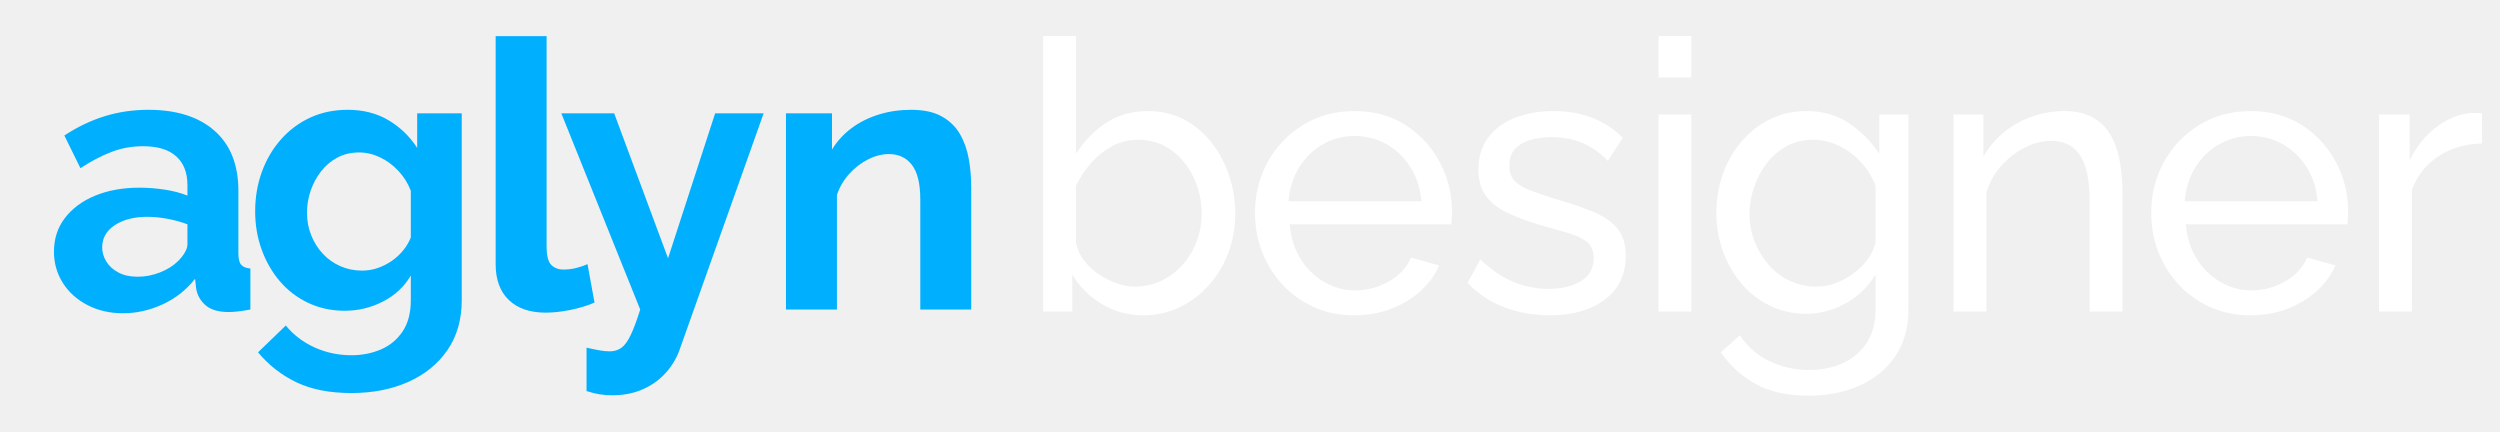
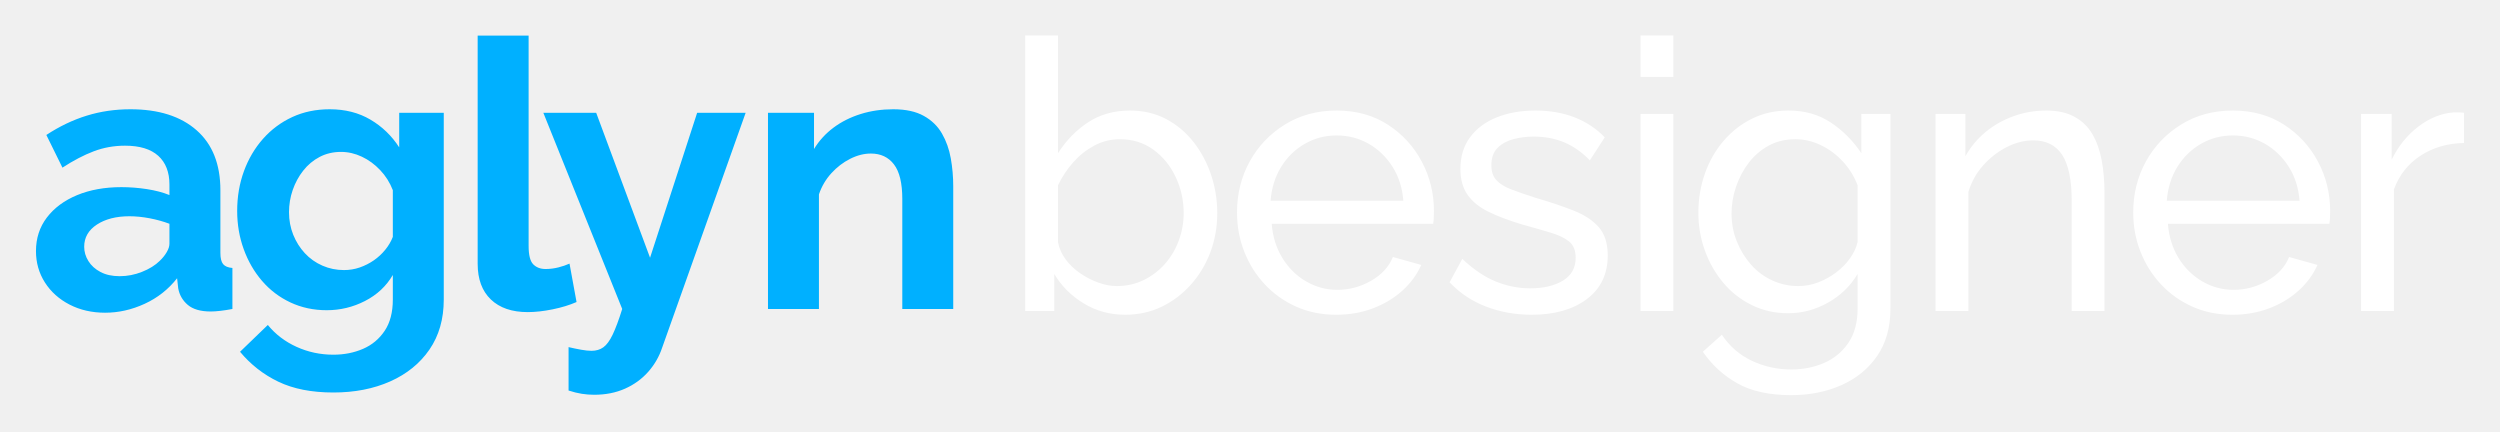
<svg xmlns="http://www.w3.org/2000/svg" width="100%" height="100%" viewBox="0 0 139 24" version="1.1" xml:space="preserve" style="fill-rule:evenodd;clip-rule:evenodd;stroke-linejoin:round;stroke-miterlimit:2;">
-   <rect id="aglyn-besigner-logo-text-light" x="0" y="0" width="139" height="24" style="fill:none;" />
-   <path d="M32.612,19.33c0.246,0.058 0.482,0.106 0.707,0.146c0.224,0.04 0.414,0.059 0.57,0.059c0.257,0 0.477,-0.065 0.658,-0.196c0.182,-0.13 0.355,-0.366 0.518,-0.706c0.163,-0.34 0.34,-0.815 0.53,-1.424l-4.385,-10.907l2.938,-0l2.995,8.058l2.618,-8.058l2.697,-0l-4.645,13.065c-0.165,0.494 -0.423,0.94 -0.774,1.338c-0.352,0.397 -0.781,0.709 -1.289,0.935c-0.507,0.226 -1.08,0.339 -1.717,0.339c-0.228,-0 -0.457,-0.018 -0.686,-0.054c-0.229,-0.035 -0.475,-0.096 -0.735,-0.182l-0,-2.413Zm-13.445,-2.052c-0.734,-0 -1.408,-0.145 -2.023,-0.434c-0.614,-0.289 -1.14,-0.689 -1.579,-1.2c-0.438,-0.512 -0.777,-1.1 -1.017,-1.767c-0.241,-0.666 -0.361,-1.373 -0.361,-2.12c0,-0.788 0.125,-1.524 0.375,-2.208c0.25,-0.683 0.604,-1.284 1.062,-1.801c0.458,-0.517 1,-0.921 1.626,-1.21c0.627,-0.289 1.32,-0.433 2.081,-0.433c0.859,-0 1.614,0.192 2.266,0.577c0.651,0.385 1.184,0.898 1.599,1.541l-0,-1.921l2.477,-0l0,10.388c0,1.077 -0.264,2.001 -0.793,2.772c-0.529,0.77 -1.256,1.361 -2.182,1.773c-0.925,0.412 -1.979,0.618 -3.162,0.618c-1.208,-0 -2.227,-0.2 -3.058,-0.599c-0.83,-0.399 -1.541,-0.954 -2.132,-1.665l1.545,-1.491c0.424,0.52 0.956,0.925 1.596,1.217c0.641,0.291 1.324,0.436 2.049,0.436c0.594,0 1.141,-0.107 1.642,-0.322c0.501,-0.215 0.903,-0.548 1.207,-1.001c0.304,-0.453 0.456,-1.032 0.456,-1.738l0,-1.371c-0.364,0.622 -0.88,1.104 -1.547,1.446c-0.667,0.342 -1.376,0.513 -2.127,0.513Zm-16.167,-3.289c-0,-0.712 0.202,-1.335 0.607,-1.866c0.405,-0.532 0.964,-0.946 1.678,-1.243c0.714,-0.296 1.536,-0.445 2.466,-0.445c0.468,0 0.941,0.037 1.417,0.11c0.476,0.074 0.894,0.184 1.253,0.33l0,-0.585c0,-0.689 -0.207,-1.221 -0.622,-1.597c-0.416,-0.375 -1.031,-0.563 -1.846,-0.563c-0.613,-0 -1.194,0.104 -1.744,0.313c-0.551,0.209 -1.129,0.512 -1.737,0.908l-0.895,-1.817c0.731,-0.479 1.48,-0.838 2.246,-1.074c0.767,-0.237 1.575,-0.355 2.427,-0.355c1.568,-0 2.794,0.388 3.678,1.165c0.884,0.776 1.326,1.89 1.326,3.339l-0,3.485c-0,0.291 0.05,0.498 0.151,0.621c0.102,0.122 0.274,0.194 0.517,0.214l-0,2.28c-0.247,0.047 -0.472,0.082 -0.676,0.105c-0.204,0.023 -0.38,0.035 -0.528,0.035c-0.564,-0 -0.99,-0.123 -1.278,-0.368c-0.289,-0.246 -0.466,-0.554 -0.532,-0.924l-0.061,-0.556c-0.486,0.618 -1.087,1.091 -1.805,1.421c-0.718,0.33 -1.451,0.495 -2.199,0.495c-0.733,0 -1.392,-0.151 -1.976,-0.452c-0.584,-0.302 -1.041,-0.712 -1.371,-1.231c-0.331,-0.52 -0.496,-1.101 -0.496,-1.745Zm24.558,-11.981l2.833,-0l-0,11.695c-0,0.509 0.086,0.85 0.258,1.024c0.172,0.173 0.4,0.26 0.684,0.26c0.239,-0 0.476,-0.03 0.712,-0.089c0.236,-0.06 0.443,-0.13 0.62,-0.212l0.391,2.137c-0.386,0.169 -0.831,0.305 -1.333,0.407c-0.502,0.102 -0.963,0.153 -1.382,0.153c-0.878,0 -1.561,-0.234 -2.05,-0.703c-0.488,-0.468 -0.733,-1.129 -0.733,-1.982l0,-12.69Zm26.442,15.201l-2.832,0l-0,-6.118c-0,-0.877 -0.155,-1.517 -0.463,-1.92c-0.308,-0.403 -0.737,-0.604 -1.285,-0.604c-0.381,-0 -0.765,0.098 -1.154,0.295c-0.389,0.196 -0.738,0.464 -1.046,0.803c-0.308,0.339 -0.537,0.73 -0.687,1.172l-0,6.372l-2.833,0l0,-10.907l2.559,-0l-0,2.012c0.283,-0.463 0.645,-0.859 1.084,-1.187c0.44,-0.328 0.943,-0.58 1.509,-0.757c0.566,-0.177 1.171,-0.265 1.812,-0.265c0.692,-0 1.257,0.122 1.696,0.367c0.44,0.244 0.778,0.573 1.015,0.986c0.237,0.412 0.4,0.873 0.49,1.381c0.09,0.509 0.135,1.027 0.135,1.554l-0,6.816Zm-44.119,-2.675c0.163,-0.156 0.294,-0.319 0.392,-0.49c0.099,-0.17 0.148,-0.324 0.148,-0.463l0,-1.109c-0.341,-0.129 -0.709,-0.231 -1.102,-0.306c-0.393,-0.074 -0.768,-0.111 -1.125,-0.111c-0.735,-0 -1.337,0.154 -1.808,0.462c-0.47,0.309 -0.705,0.719 -0.705,1.233c-0,0.278 0.077,0.543 0.233,0.794c0.155,0.251 0.38,0.454 0.674,0.609c0.294,0.155 0.649,0.233 1.065,0.233c0.425,-0 0.84,-0.08 1.243,-0.241c0.404,-0.16 0.733,-0.363 0.985,-0.611Zm10.247,0.512c0.306,-0 0.599,-0.049 0.88,-0.147c0.28,-0.098 0.541,-0.231 0.781,-0.397c0.24,-0.167 0.451,-0.363 0.634,-0.589c0.183,-0.225 0.322,-0.463 0.418,-0.712l0,-2.598c-0.165,-0.424 -0.4,-0.796 -0.703,-1.115c-0.302,-0.319 -0.642,-0.568 -1.018,-0.745c-0.376,-0.178 -0.763,-0.267 -1.161,-0.267c-0.436,0 -0.832,0.093 -1.187,0.279c-0.355,0.186 -0.659,0.439 -0.911,0.76c-0.253,0.32 -0.448,0.68 -0.586,1.078c-0.137,0.398 -0.206,0.809 -0.206,1.234c0,0.448 0.078,0.865 0.234,1.254c0.156,0.388 0.372,0.73 0.646,1.027c0.275,0.296 0.6,0.527 0.976,0.691c0.376,0.165 0.777,0.247 1.203,0.247Z" style="fill:#00b0ff;fill-rule:nonzero;" />
-   <path d="M100.426,17.446c-0.733,-0 -1.406,-0.15 -2.022,-0.451c-0.615,-0.301 -1.144,-0.714 -1.586,-1.238c-0.442,-0.525 -0.784,-1.123 -1.026,-1.795c-0.242,-0.671 -0.363,-1.371 -0.363,-2.098c-0,-0.77 0.121,-1.497 0.363,-2.183c0.242,-0.686 0.587,-1.291 1.036,-1.815c0.45,-0.525 0.978,-0.938 1.587,-1.239c0.608,-0.3 1.285,-0.451 2.032,-0.451c0.898,0 1.683,0.224 2.353,0.672c0.671,0.448 1.234,1.014 1.69,1.7l0,-2.183l1.618,0l-0,10.829c-0,1.035 -0.246,1.91 -0.736,2.623c-0.491,0.714 -1.155,1.256 -1.991,1.627c-0.836,0.371 -1.766,0.556 -2.789,0.556c-1.217,-0 -2.212,-0.217 -2.986,-0.651c-0.774,-0.433 -1.417,-1.021 -1.928,-1.762l1.057,-0.945c0.429,0.644 0.985,1.126 1.669,1.448c0.685,0.322 1.414,0.483 2.188,0.483c0.664,-0 1.275,-0.122 1.835,-0.367c0.56,-0.245 1.009,-0.619 1.348,-1.123c0.339,-0.504 0.508,-1.133 0.508,-1.889l0,-1.931c-0.401,0.672 -0.95,1.204 -1.648,1.595c-0.699,0.392 -1.435,0.588 -2.209,0.588Zm-36.869,0.084c-0.843,-0 -1.61,-0.21 -2.301,-0.63c-0.692,-0.419 -1.238,-0.965 -1.639,-1.637l0,2.057l-1.617,0l-0,-15.32l1.825,-0l-0,6.548c0.456,-0.714 1.016,-1.287 1.679,-1.721c0.664,-0.434 1.438,-0.651 2.323,-0.651c0.746,0 1.417,0.158 2.011,0.472c0.595,0.315 1.103,0.742 1.524,1.281c0.422,0.538 0.747,1.147 0.975,1.825c0.228,0.679 0.342,1.389 0.342,2.131c0,0.769 -0.128,1.493 -0.384,2.172c-0.255,0.678 -0.618,1.28 -1.088,1.804c-0.47,0.525 -1.013,0.934 -1.628,1.228c-0.615,0.294 -1.289,0.441 -2.022,0.441Zm22.603,-0c-0.899,-0 -1.742,-0.15 -2.53,-0.451c-0.788,-0.301 -1.465,-0.752 -2.032,-1.354l0.705,-1.301c0.622,0.588 1.244,1.007 1.866,1.259c0.622,0.252 1.258,0.378 1.908,0.378c0.746,-0 1.354,-0.144 1.825,-0.43c0.47,-0.287 0.705,-0.71 0.705,-1.27c-0,-0.406 -0.121,-0.707 -0.363,-0.902c-0.242,-0.196 -0.584,-0.361 -1.027,-0.494c-0.442,-0.133 -0.967,-0.283 -1.576,-0.451c-0.746,-0.224 -1.375,-0.462 -1.887,-0.713c-0.511,-0.252 -0.898,-0.567 -1.161,-0.945c-0.263,-0.378 -0.394,-0.853 -0.394,-1.427c0,-0.699 0.18,-1.29 0.539,-1.773c0.36,-0.483 0.854,-0.85 1.483,-1.102c0.629,-0.252 1.344,-0.378 2.146,-0.378c0.802,0 1.528,0.126 2.177,0.378c0.65,0.252 1.21,0.623 1.68,1.112l-0.829,1.28c-0.429,-0.447 -0.899,-0.78 -1.411,-0.996c-0.511,-0.217 -1.085,-0.326 -1.721,-0.326c-0.373,0 -0.739,0.046 -1.099,0.137c-0.359,0.091 -0.656,0.252 -0.891,0.482c-0.235,0.231 -0.353,0.557 -0.353,0.976c0,0.35 0.093,0.626 0.28,0.829c0.187,0.203 0.463,0.375 0.83,0.514c0.366,0.14 0.812,0.294 1.337,0.462c0.816,0.238 1.524,0.476 2.125,0.714c0.602,0.238 1.068,0.545 1.4,0.923c0.332,0.378 0.498,0.902 0.498,1.574c-0,1.035 -0.387,1.843 -1.161,2.424c-0.775,0.581 -1.798,0.871 -3.069,0.871Zm-10.866,-0c-0.816,-0 -1.559,-0.15 -2.229,-0.451c-0.671,-0.301 -1.251,-0.714 -1.742,-1.238c-0.491,-0.525 -0.871,-1.13 -1.141,-1.816c-0.269,-0.685 -0.404,-1.413 -0.404,-2.182c0,-1.036 0.235,-1.98 0.705,-2.834c0.47,-0.853 1.123,-1.539 1.96,-2.056c0.836,-0.518 1.793,-0.777 2.872,-0.777c1.092,0 2.042,0.263 2.851,0.787c0.809,0.525 1.438,1.21 1.887,2.057c0.449,0.846 0.674,1.759 0.674,2.739c-0,0.14 -0.004,0.276 -0.011,0.409c-0.006,0.133 -0.017,0.234 -0.031,0.304l-8.978,0c0.055,0.714 0.252,1.347 0.591,1.899c0.338,0.553 0.777,0.987 1.316,1.302c0.539,0.314 1.12,0.472 1.742,0.472c0.664,-0 1.289,-0.168 1.877,-0.504c0.587,-0.336 0.992,-0.776 1.213,-1.322l1.576,0.441c-0.235,0.531 -0.584,1.007 -1.047,1.427c-0.464,0.42 -1.01,0.748 -1.639,0.986c-0.629,0.238 -1.309,0.357 -2.042,0.357Zm49.829,-0c-0.816,-0 -1.559,-0.15 -2.229,-0.451c-0.671,-0.301 -1.251,-0.714 -1.742,-1.238c-0.491,-0.525 -0.871,-1.13 -1.141,-1.816c-0.269,-0.685 -0.404,-1.413 -0.404,-2.182c0,-1.036 0.235,-1.98 0.705,-2.834c0.47,-0.853 1.123,-1.539 1.96,-2.056c0.836,-0.518 1.793,-0.777 2.872,-0.777c1.092,0 2.042,0.263 2.851,0.787c0.809,0.525 1.438,1.21 1.887,2.057c0.449,0.846 0.674,1.759 0.674,2.739c-0,0.14 -0.004,0.276 -0.011,0.409c-0.007,0.133 -0.017,0.234 -0.031,0.304l-8.978,0c0.055,0.714 0.252,1.347 0.59,1.899c0.339,0.553 0.778,0.987 1.317,1.302c0.539,0.314 1.12,0.472 1.742,0.472c0.664,-0 1.289,-0.168 1.877,-0.504c0.587,-0.336 0.992,-0.776 1.213,-1.322l1.576,0.441c-0.235,0.531 -0.584,1.007 -1.047,1.427c-0.464,0.42 -1.01,0.748 -1.639,0.986c-0.629,0.238 -1.309,0.357 -2.042,0.357Zm-32.908,-0.21l-0,-10.955l1.824,0l0,10.955l-1.824,0Zm45.785,-9.339c-0.912,0.014 -1.718,0.248 -2.416,0.703c-0.698,0.455 -1.192,1.081 -1.482,1.878l-0,6.758l-1.825,0l-0,-10.955l1.7,0l0,2.54c0.373,-0.756 0.868,-1.368 1.483,-1.837c0.615,-0.468 1.261,-0.731 1.939,-0.787l0.352,0c0.097,0 0.18,0.007 0.249,0.021l0,1.679Zm-19.99,9.339l-1.824,0l-0,-6.128c-0,-1.161 -0.177,-2.011 -0.529,-2.55c-0.353,-0.538 -0.888,-0.808 -1.607,-0.808c-0.498,0 -0.992,0.126 -1.483,0.378c-0.491,0.252 -0.926,0.591 -1.306,1.018c-0.38,0.427 -0.653,0.92 -0.819,1.479l-0,6.611l-1.825,0l-0,-10.955l1.659,0l-0,2.351c0.29,-0.518 0.663,-0.966 1.12,-1.343c0.456,-0.378 0.974,-0.672 1.555,-0.882c0.58,-0.21 1.189,-0.315 1.825,-0.315c0.622,0 1.143,0.116 1.565,0.347c0.422,0.23 0.754,0.552 0.995,0.965c0.242,0.413 0.415,0.899 0.519,1.458c0.104,0.56 0.155,1.169 0.155,1.826l0,6.548Zm-54.909,-1.385c0.539,-0 1.037,-0.112 1.493,-0.336c0.456,-0.224 0.85,-0.524 1.182,-0.902c0.332,-0.378 0.588,-0.812 0.767,-1.301c0.18,-0.49 0.27,-0.994 0.27,-1.511c-0,-0.714 -0.149,-1.386 -0.446,-2.015c-0.297,-0.63 -0.712,-1.137 -1.244,-1.522c-0.532,-0.384 -1.151,-0.577 -1.856,-0.577c-0.512,0 -0.988,0.119 -1.431,0.357c-0.442,0.238 -0.833,0.549 -1.171,0.934c-0.339,0.385 -0.619,0.808 -0.84,1.27l-0,3.169c0.069,0.349 0.214,0.671 0.435,0.965c0.221,0.294 0.491,0.549 0.809,0.766c0.318,0.217 0.653,0.388 1.006,0.514c0.352,0.126 0.694,0.189 1.026,0.189Zm37.885,-0c0.387,-0 0.76,-0.07 1.12,-0.21c0.359,-0.14 0.691,-0.325 0.995,-0.556c0.304,-0.231 0.56,-0.493 0.767,-0.787c0.208,-0.294 0.346,-0.595 0.415,-0.902l0,-3.148c-0.193,-0.504 -0.47,-0.948 -0.829,-1.333c-0.36,-0.385 -0.768,-0.686 -1.224,-0.902c-0.456,-0.217 -0.926,-0.326 -1.41,-0.326c-0.553,0 -1.047,0.119 -1.483,0.357c-0.435,0.238 -0.805,0.556 -1.109,0.955c-0.304,0.399 -0.539,0.843 -0.705,1.333c-0.166,0.489 -0.249,0.986 -0.249,1.49c0,0.545 0.097,1.059 0.291,1.542c0.193,0.483 0.456,0.913 0.788,1.291c0.331,0.377 0.725,0.671 1.181,0.881c0.457,0.21 0.941,0.315 1.452,0.315Zm-29.342,-4.743l7.382,0c-0.055,-0.714 -0.255,-1.343 -0.601,-1.889c-0.346,-0.545 -0.788,-0.972 -1.327,-1.28c-0.539,-0.308 -1.134,-0.462 -1.783,-0.462c-0.636,0 -1.224,0.154 -1.763,0.462c-0.539,0.308 -0.978,0.735 -1.317,1.28c-0.338,0.546 -0.535,1.175 -0.591,1.889Zm49.829,0l7.382,0c-0.055,-0.714 -0.255,-1.343 -0.601,-1.889c-0.346,-0.545 -0.788,-0.972 -1.327,-1.28c-0.539,-0.308 -1.134,-0.462 -1.783,-0.462c-0.636,0 -1.224,0.154 -1.763,0.462c-0.539,0.308 -0.978,0.735 -1.317,1.28c-0.338,0.546 -0.535,1.175 -0.591,1.889Zm-29.258,-6.884l-0,-2.308l1.824,-0l0,2.308l-1.824,0Z" style="fill:#fff;fill-rule:nonzero;" />
+   <g id="aglyn-besigner-logo-text-light">
+     <g id="aglyn-logo-text-dark">
+       <rect x="-0" y="-0.03" width="55" height="24" style="fill:none;" />
+       <path d="M31.612,19.3c0.246,0.058 0.482,0.106 0.707,0.146c0.224,0.04 0.414,0.059 0.57,0.059c0.257,0 0.477,-0.065 0.658,-0.196c0.182,-0.13 0.355,-0.366 0.518,-0.706c0.163,-0.341 0.34,-0.815 0.53,-1.424l-4.385,-10.907l2.938,-0l2.995,8.058l2.618,-8.058l2.697,-0l-4.645,13.065c-0.165,0.494 -0.423,0.94 -0.774,1.338c-0.352,0.397 -0.781,0.709 -1.289,0.935c-0.507,0.226 -1.08,0.339 -1.717,0.339c-0.228,-0 -0.457,-0.018 -0.686,-0.054c-0.229,-0.036 -0.475,-0.096 -0.735,-0.182l-0,-2.413Zm-13.445,-2.052c-0.734,-0 -1.408,-0.145 -2.023,-0.434c-0.614,-0.289 -1.14,-0.689 -1.579,-1.201c-0.438,-0.511 -0.777,-1.099 -1.017,-1.766c-0.241,-0.666 -0.361,-1.373 -0.361,-2.12c0,-0.788 0.125,-1.524 0.375,-2.208c0.25,-0.683 0.604,-1.284 1.062,-1.801c0.458,-0.517 1,-0.921 1.626,-1.21c0.627,-0.289 1.32,-0.433 2.081,-0.433c0.859,-0 1.614,0.192 2.266,0.577c0.651,0.384 1.184,0.898 1.599,1.541l-0,-1.921l2.477,-0l0,10.388c0,1.077 -0.264,2.001 -0.793,2.772c-0.529,0.77 -1.256,1.361 -2.182,1.773c-0.925,0.412 -1.979,0.618 -3.162,0.618c-1.208,-0 -2.227,-0.2 -3.058,-0.599c-0.83,-0.399 -1.541,-0.954 -2.132,-1.665l1.545,-1.491c0.424,0.52 0.956,0.925 1.596,1.216c0.641,0.292 1.324,0.437 2.049,0.437c0.594,0 1.141,-0.107 1.642,-0.322c0.501,-0.215 0.903,-0.549 1.207,-1.001c0.304,-0.453 0.456,-1.032 0.456,-1.738l0,-1.371c-0.364,0.622 -0.88,1.104 -1.547,1.446c-0.667,0.342 -1.376,0.513 -2.127,0.513Zm-16.167,-3.289c-0,-0.712 0.202,-1.335 0.607,-1.866c0.405,-0.532 0.964,-0.946 1.678,-1.243c0.714,-0.296 1.536,-0.445 2.466,-0.445c0.468,0 0.941,0.037 1.417,0.11c0.476,0.074 0.894,0.184 1.253,0.33l0,-0.585c0,-0.689 -0.207,-1.221 -0.622,-1.597c-0.416,-0.375 -1.031,-0.563 -1.846,-0.563c-0.613,-0 -1.194,0.104 -1.744,0.313c-0.551,0.209 -1.129,0.512 -1.737,0.908l-0.895,-1.817c0.731,-0.48 1.48,-0.838 2.246,-1.074c0.767,-0.237 1.575,-0.355 2.427,-0.355c1.568,-0 2.794,0.388 3.678,1.165c0.884,0.776 1.326,1.89 1.326,3.339l-0,3.485c-0,0.291 0.05,0.498 0.151,0.621c0.102,0.122 0.274,0.194 0.517,0.214l-0,2.28c-0.247,0.047 -0.472,0.082 -0.676,0.105c-0.204,0.023 -0.38,0.035 -0.528,0.035c-0.564,-0 -0.99,-0.123 -1.278,-0.368c-0.289,-0.246 -0.466,-0.554 -0.532,-0.924l-0.061,-0.556c-0.486,0.618 -1.087,1.091 -1.805,1.421c-0.718,0.33 -1.451,0.495 -2.199,0.495c-0.733,0 -1.392,-0.151 -1.976,-0.452c-0.584,-0.302 -1.041,-0.712 -1.371,-1.231c-0.331,-0.52 -0.496,-1.101 -0.496,-1.745Zm24.558,-11.981l2.833,-0l-0,11.695c-0,0.509 0.086,0.85 0.258,1.024c0.172,0.173 0.4,0.26 0.684,0.26c0.239,-0 0.476,-0.03 0.712,-0.089c0.236,-0.06 0.443,-0.13 0.62,-0.212l0.391,2.137c-0.386,0.169 -0.831,0.305 -1.333,0.407c-0.502,0.102 -0.963,0.153 -1.382,0.153c-0.878,0 -1.561,-0.234 -2.05,-0.703c-0.488,-0.468 -0.733,-1.129 -0.733,-1.982l0,-12.69Zm26.442,15.201l-2.832,0l-0,-6.118c-0,-0.877 -0.155,-1.517 -0.463,-1.92c-0.308,-0.403 -0.737,-0.604 -1.285,-0.604c-0.381,-0 -0.765,0.098 -1.154,0.295c-0.389,0.196 -0.738,0.464 -1.046,0.803c-0.308,0.339 -0.537,0.73 -0.687,1.172l-0,6.372l-2.833,0l0,-10.907l2.559,-0l-0,2.012c0.283,-0.463 0.645,-0.859 1.084,-1.187c0.44,-0.328 0.943,-0.58 1.509,-0.757c0.566,-0.177 1.171,-0.265 1.812,-0.265c0.692,-0 1.257,0.122 1.696,0.367c0.44,0.244 0.778,0.573 1.015,0.986c0.237,0.412 0.4,0.873 0.49,1.381c0.09,0.509 0.135,1.026 0.135,1.554l-0,6.816Zm-44.119,-2.675c0.163,-0.156 0.294,-0.319 0.392,-0.49c0.099,-0.17 0.148,-0.324 0.148,-0.463l0,-1.109c-0.341,-0.129 -0.709,-0.231 -1.102,-0.306c-0.393,-0.074 -0.768,-0.112 -1.125,-0.112c-0.735,0 -1.337,0.155 -1.808,0.463c-0.47,0.309 -0.705,0.719 -0.705,1.233c-0,0.278 0.077,0.543 0.233,0.794c0.155,0.251 0.38,0.454 0.674,0.609c0.294,0.155 0.649,0.233 1.065,0.233c0.425,-0 0.84,-0.08 1.243,-0.241c0.404,-0.16 0.733,-0.363 0.985,-0.611Zm10.247,0.512c0.306,-0 0.599,-0.049 0.88,-0.147c0.28,-0.098 0.541,-0.231 0.781,-0.397c0.24,-0.167 0.451,-0.363 0.634,-0.589c0.183,-0.225 0.322,-0.463 0.418,-0.712l0,-2.598c-0.165,-0.424 -0.4,-0.796 -0.703,-1.115c-0.302,-0.319 -0.642,-0.568 -1.018,-0.745c-0.376,-0.178 -0.763,-0.267 -1.161,-0.267c-0.436,0 -0.832,0.093 -1.187,0.279c-0.355,0.186 -0.659,0.439 -0.911,0.76c-0.253,0.32 -0.448,0.68 -0.586,1.078c-0.137,0.398 -0.206,0.809 -0.206,1.234c0,0.448 0.078,0.865 0.234,1.254c0.156,0.388 0.372,0.73 0.646,1.027c0.275,0.296 0.6,0.527 0.976,0.691c0.376,0.165 0.777,0.247 1.203,0.247Z" style="fill:#00b0ff;fill-rule:nonzero;" />
+     </g>
+     <g id="besigner-logo-text-light">
+       <rect x="55" y="-0.03" width="84" height="24" style="fill:none;" />
+       <path d="M99.426,17.416c-0.733,-0 -1.406,-0.15 -2.022,-0.451c-0.615,-0.301 -1.144,-0.714 -1.586,-1.238c-0.442,-0.525 -0.784,-1.123 -1.026,-1.795c-0.242,-0.671 -0.363,-1.371 -0.363,-2.098c-0,-0.77 0.121,-1.497 0.363,-2.183c0.242,-0.686 0.587,-1.291 1.036,-1.815c0.45,-0.525 0.978,-0.938 1.587,-1.239c0.608,-0.3 1.285,-0.451 2.032,-0.451c0.898,0 1.683,0.224 2.353,0.672c0.671,0.448 1.234,1.014 1.69,1.7l0,-2.183l1.618,0l-0,10.829c-0,1.035 -0.246,1.91 -0.736,2.623c-0.491,0.714 -1.155,1.256 -1.991,1.627c-0.836,0.371 -1.766,0.556 -2.789,0.556c-1.217,-0 -2.212,-0.217 -2.986,-0.651c-0.774,-0.433 -1.417,-1.021 -1.928,-1.762l1.057,-0.945c0.429,0.644 0.985,1.126 1.669,1.448c0.685,0.322 1.414,0.483 2.188,0.483c0.664,-0 1.275,-0.123 1.835,-0.367c0.56,-0.245 1.009,-0.619 1.348,-1.123c0.339,-0.504 0.508,-1.133 0.508,-1.889l0,-1.931c-0.401,0.672 -0.95,1.204 -1.648,1.595c-0.699,0.392 -1.435,0.588 -2.209,0.588Zm-36.869,0.084c-0.843,-0 -1.61,-0.21 -2.301,-0.63c-0.692,-0.419 -1.238,-0.965 -1.639,-1.637l0,2.057l-1.617,0l0,-15.32l1.825,-0l-0,6.548c0.456,-0.714 1.016,-1.287 1.679,-1.721c0.664,-0.434 1.438,-0.651 2.323,-0.651c0.746,0 1.417,0.158 2.011,0.472c0.595,0.315 1.103,0.742 1.524,1.281c0.422,0.538 0.747,1.147 0.975,1.825c0.228,0.679 0.342,1.389 0.342,2.131c0,0.769 -0.128,1.493 -0.384,2.172c-0.255,0.678 -0.618,1.28 -1.088,1.804c-0.47,0.525 -1.013,0.934 -1.628,1.228c-0.615,0.294 -1.289,0.441 -2.022,0.441Zm22.603,-0c-0.899,-0 -1.742,-0.151 -2.53,-0.451c-0.788,-0.301 -1.465,-0.752 -2.032,-1.354l0.705,-1.301c0.622,0.588 1.244,1.007 1.866,1.259c0.622,0.252 1.258,0.378 1.908,0.378c0.746,-0 1.354,-0.144 1.825,-0.43c0.47,-0.287 0.705,-0.71 0.705,-1.27c-0,-0.406 -0.121,-0.707 -0.363,-0.902c-0.242,-0.196 -0.584,-0.361 -1.027,-0.494c-0.442,-0.133 -0.967,-0.283 -1.576,-0.451c-0.746,-0.224 -1.375,-0.462 -1.887,-0.713c-0.511,-0.252 -0.898,-0.567 -1.161,-0.945c-0.263,-0.378 -0.394,-0.853 -0.394,-1.427c0,-0.699 0.18,-1.291 0.539,-1.773c0.36,-0.483 0.854,-0.85 1.483,-1.102c0.629,-0.252 1.344,-0.378 2.146,-0.378c0.802,0 1.528,0.126 2.177,0.378c0.65,0.252 1.21,0.623 1.68,1.112l-0.829,1.28c-0.429,-0.447 -0.899,-0.78 -1.411,-0.996c-0.511,-0.217 -1.085,-0.326 -1.721,-0.326c-0.373,0 -0.739,0.046 -1.099,0.137c-0.359,0.091 -0.656,0.252 -0.891,0.482c-0.235,0.231 -0.353,0.557 -0.353,0.976c0,0.35 0.093,0.626 0.28,0.829c0.187,0.203 0.463,0.374 0.83,0.514c0.366,0.14 0.812,0.294 1.337,0.462c0.816,0.238 1.524,0.476 2.125,0.714c0.602,0.237 1.068,0.545 1.4,0.923c0.332,0.378 0.498,0.902 0.498,1.574c-0,1.035 -0.387,1.843 -1.161,2.424c-0.775,0.581 -1.798,0.871 -3.069,0.871Zm-10.866,-0c-0.816,-0 -1.559,-0.151 -2.229,-0.451c-0.671,-0.301 -1.251,-0.714 -1.742,-1.239c-0.491,-0.524 -0.871,-1.129 -1.141,-1.815c-0.269,-0.685 -0.404,-1.413 -0.404,-2.182c0,-1.036 0.235,-1.98 0.705,-2.834c0.47,-0.853 1.123,-1.539 1.96,-2.056c0.836,-0.518 1.793,-0.777 2.872,-0.777c1.092,0 2.042,0.263 2.851,0.787c0.809,0.525 1.438,1.21 1.887,2.057c0.449,0.846 0.674,1.759 0.674,2.739c-0,0.14 -0.004,0.276 -0.011,0.409c-0.006,0.133 -0.017,0.234 -0.031,0.304l-8.978,0c0.055,0.714 0.252,1.347 0.591,1.899c0.338,0.553 0.777,0.987 1.316,1.302c0.539,0.314 1.12,0.472 1.742,0.472c0.664,-0 1.289,-0.168 1.877,-0.504c0.587,-0.336 0.992,-0.776 1.213,-1.322l1.576,0.441c-0.235,0.531 -0.584,1.007 -1.047,1.427c-0.464,0.419 -1.01,0.748 -1.639,0.986c-0.629,0.238 -1.309,0.357 -2.042,0.357Zm49.829,-0c-0.816,-0 -1.559,-0.151 -2.229,-0.451c-0.671,-0.301 -1.251,-0.714 -1.742,-1.239c-0.491,-0.524 -0.871,-1.129 -1.141,-1.815c-0.269,-0.685 -0.404,-1.413 -0.404,-2.182c0,-1.036 0.235,-1.98 0.705,-2.834c0.47,-0.853 1.123,-1.539 1.96,-2.056c0.836,-0.518 1.793,-0.777 2.872,-0.777c1.092,0 2.042,0.263 2.851,0.787c0.809,0.525 1.438,1.21 1.887,2.057c0.449,0.846 0.674,1.759 0.674,2.739c-0,0.14 -0.004,0.276 -0.011,0.409c-0.007,0.133 -0.017,0.234 -0.031,0.304l-8.978,0c0.055,0.714 0.252,1.347 0.59,1.899c0.339,0.553 0.778,0.987 1.317,1.302c0.539,0.314 1.12,0.472 1.742,0.472c0.664,-0 1.289,-0.168 1.877,-0.504c0.587,-0.336 0.992,-0.776 1.213,-1.322l1.576,0.441c-0.235,0.531 -0.584,1.007 -1.047,1.427c-0.464,0.419 -1.01,0.748 -1.639,0.986c-0.629,0.238 -1.309,0.357 -2.042,0.357Zm-32.908,-0.21l-0,-10.955l1.824,0l0,10.955l-1.824,0Zm45.785,-9.339c-0.912,0.014 -1.718,0.248 -2.416,0.703c-0.698,0.455 -1.192,1.081 -1.482,1.878l-0,6.758l-1.825,0l-0,-10.955l1.7,0l0,2.539c0.373,-0.755 0.868,-1.367 1.483,-1.836c0.615,-0.469 1.261,-0.731 1.939,-0.787l0.352,0c0.097,0 0.18,0.007 0.249,0.021l0,1.679Zm-19.99,9.339l-1.824,0l-0,-6.128c-0,-1.161 -0.177,-2.011 -0.529,-2.55c-0.353,-0.538 -0.888,-0.808 -1.607,-0.808c-0.498,0 -0.992,0.126 -1.483,0.378c-0.491,0.252 -0.926,0.591 -1.306,1.018c-0.38,0.426 -0.653,0.92 -0.819,1.479l-0,6.611l-1.825,0l-0,-10.955l1.659,0l-0,2.351c0.29,-0.518 0.663,-0.966 1.12,-1.344c0.456,-0.377 0.974,-0.671 1.555,-0.881c0.58,-0.21 1.189,-0.315 1.825,-0.315c0.622,0 1.143,0.116 1.565,0.347c0.422,0.23 0.754,0.552 0.995,0.965c0.242,0.413 0.415,0.899 0.519,1.458c0.104,0.56 0.155,1.169 0.155,1.826l0,6.548Zm-54.909,-1.385c0.539,-0 1.037,-0.112 1.493,-0.336c0.456,-0.224 0.85,-0.525 1.182,-0.902c0.332,-0.378 0.588,-0.812 0.767,-1.301c0.18,-0.49 0.27,-0.994 0.27,-1.511c-0,-0.714 -0.149,-1.386 -0.446,-2.015c-0.297,-0.63 -0.712,-1.137 -1.244,-1.522c-0.532,-0.384 -1.151,-0.577 -1.856,-0.577c-0.512,0 -0.988,0.119 -1.431,0.357c-0.442,0.238 -0.833,0.549 -1.171,0.934c-0.339,0.385 -0.619,0.808 -0.84,1.27l-0,3.168c0.069,0.35 0.214,0.672 0.435,0.966c0.221,0.294 0.491,0.549 0.809,0.766c0.318,0.217 0.653,0.388 1.006,0.514c0.352,0.126 0.694,0.189 1.026,0.189Zm37.885,-0c0.387,-0 0.76,-0.07 1.12,-0.21c0.359,-0.14 0.691,-0.325 0.995,-0.556c0.304,-0.231 0.56,-0.493 0.767,-0.787c0.208,-0.294 0.346,-0.595 0.415,-0.902l0,-3.148c-0.193,-0.504 -0.47,-0.948 -0.829,-1.333c-0.36,-0.385 -0.768,-0.686 -1.224,-0.902c-0.456,-0.217 -0.926,-0.326 -1.41,-0.326c-0.553,0 -1.047,0.119 -1.483,0.357c-0.435,0.238 -0.805,0.556 -1.109,0.955c-0.304,0.399 -0.539,0.843 -0.705,1.333c-0.166,0.489 -0.249,0.986 -0.249,1.49c0,0.545 0.097,1.059 0.291,1.542c0.193,0.483 0.456,0.913 0.788,1.291c0.331,0.377 0.725,0.671 1.181,0.881c0.457,0.21 0.941,0.315 1.452,0.315Zm-29.342,-4.743l7.382,-0c-0.055,-0.714 -0.255,-1.343 -0.601,-1.889c-0.346,-0.545 -0.788,-0.972 -1.327,-1.28c-0.539,-0.308 -1.134,-0.462 -1.783,-0.462c-0.636,0 -1.224,0.154 -1.763,0.462c-0.539,0.308 -0.978,0.735 -1.317,1.28c-0.338,0.546 -0.535,1.175 -0.591,1.889Zm49.829,-0l7.382,-0c-0.055,-0.714 -0.255,-1.343 -0.601,-1.889c-0.346,-0.545 -0.788,-0.972 -1.327,-1.28c-0.539,-0.308 -1.134,-0.462 -1.783,-0.462c-0.636,0 -1.224,0.154 -1.763,0.462c-0.539,0.308 -0.978,0.735 -1.317,1.28c-0.338,0.546 -0.535,1.175 -0.591,1.889Zm-29.258,-6.884l-0,-2.308l1.824,-0l0,2.308l-1.824,0Z" style="fill:#fff;fill-rule:nonzero;" />
+     </g>
+   </g>
</svg>
